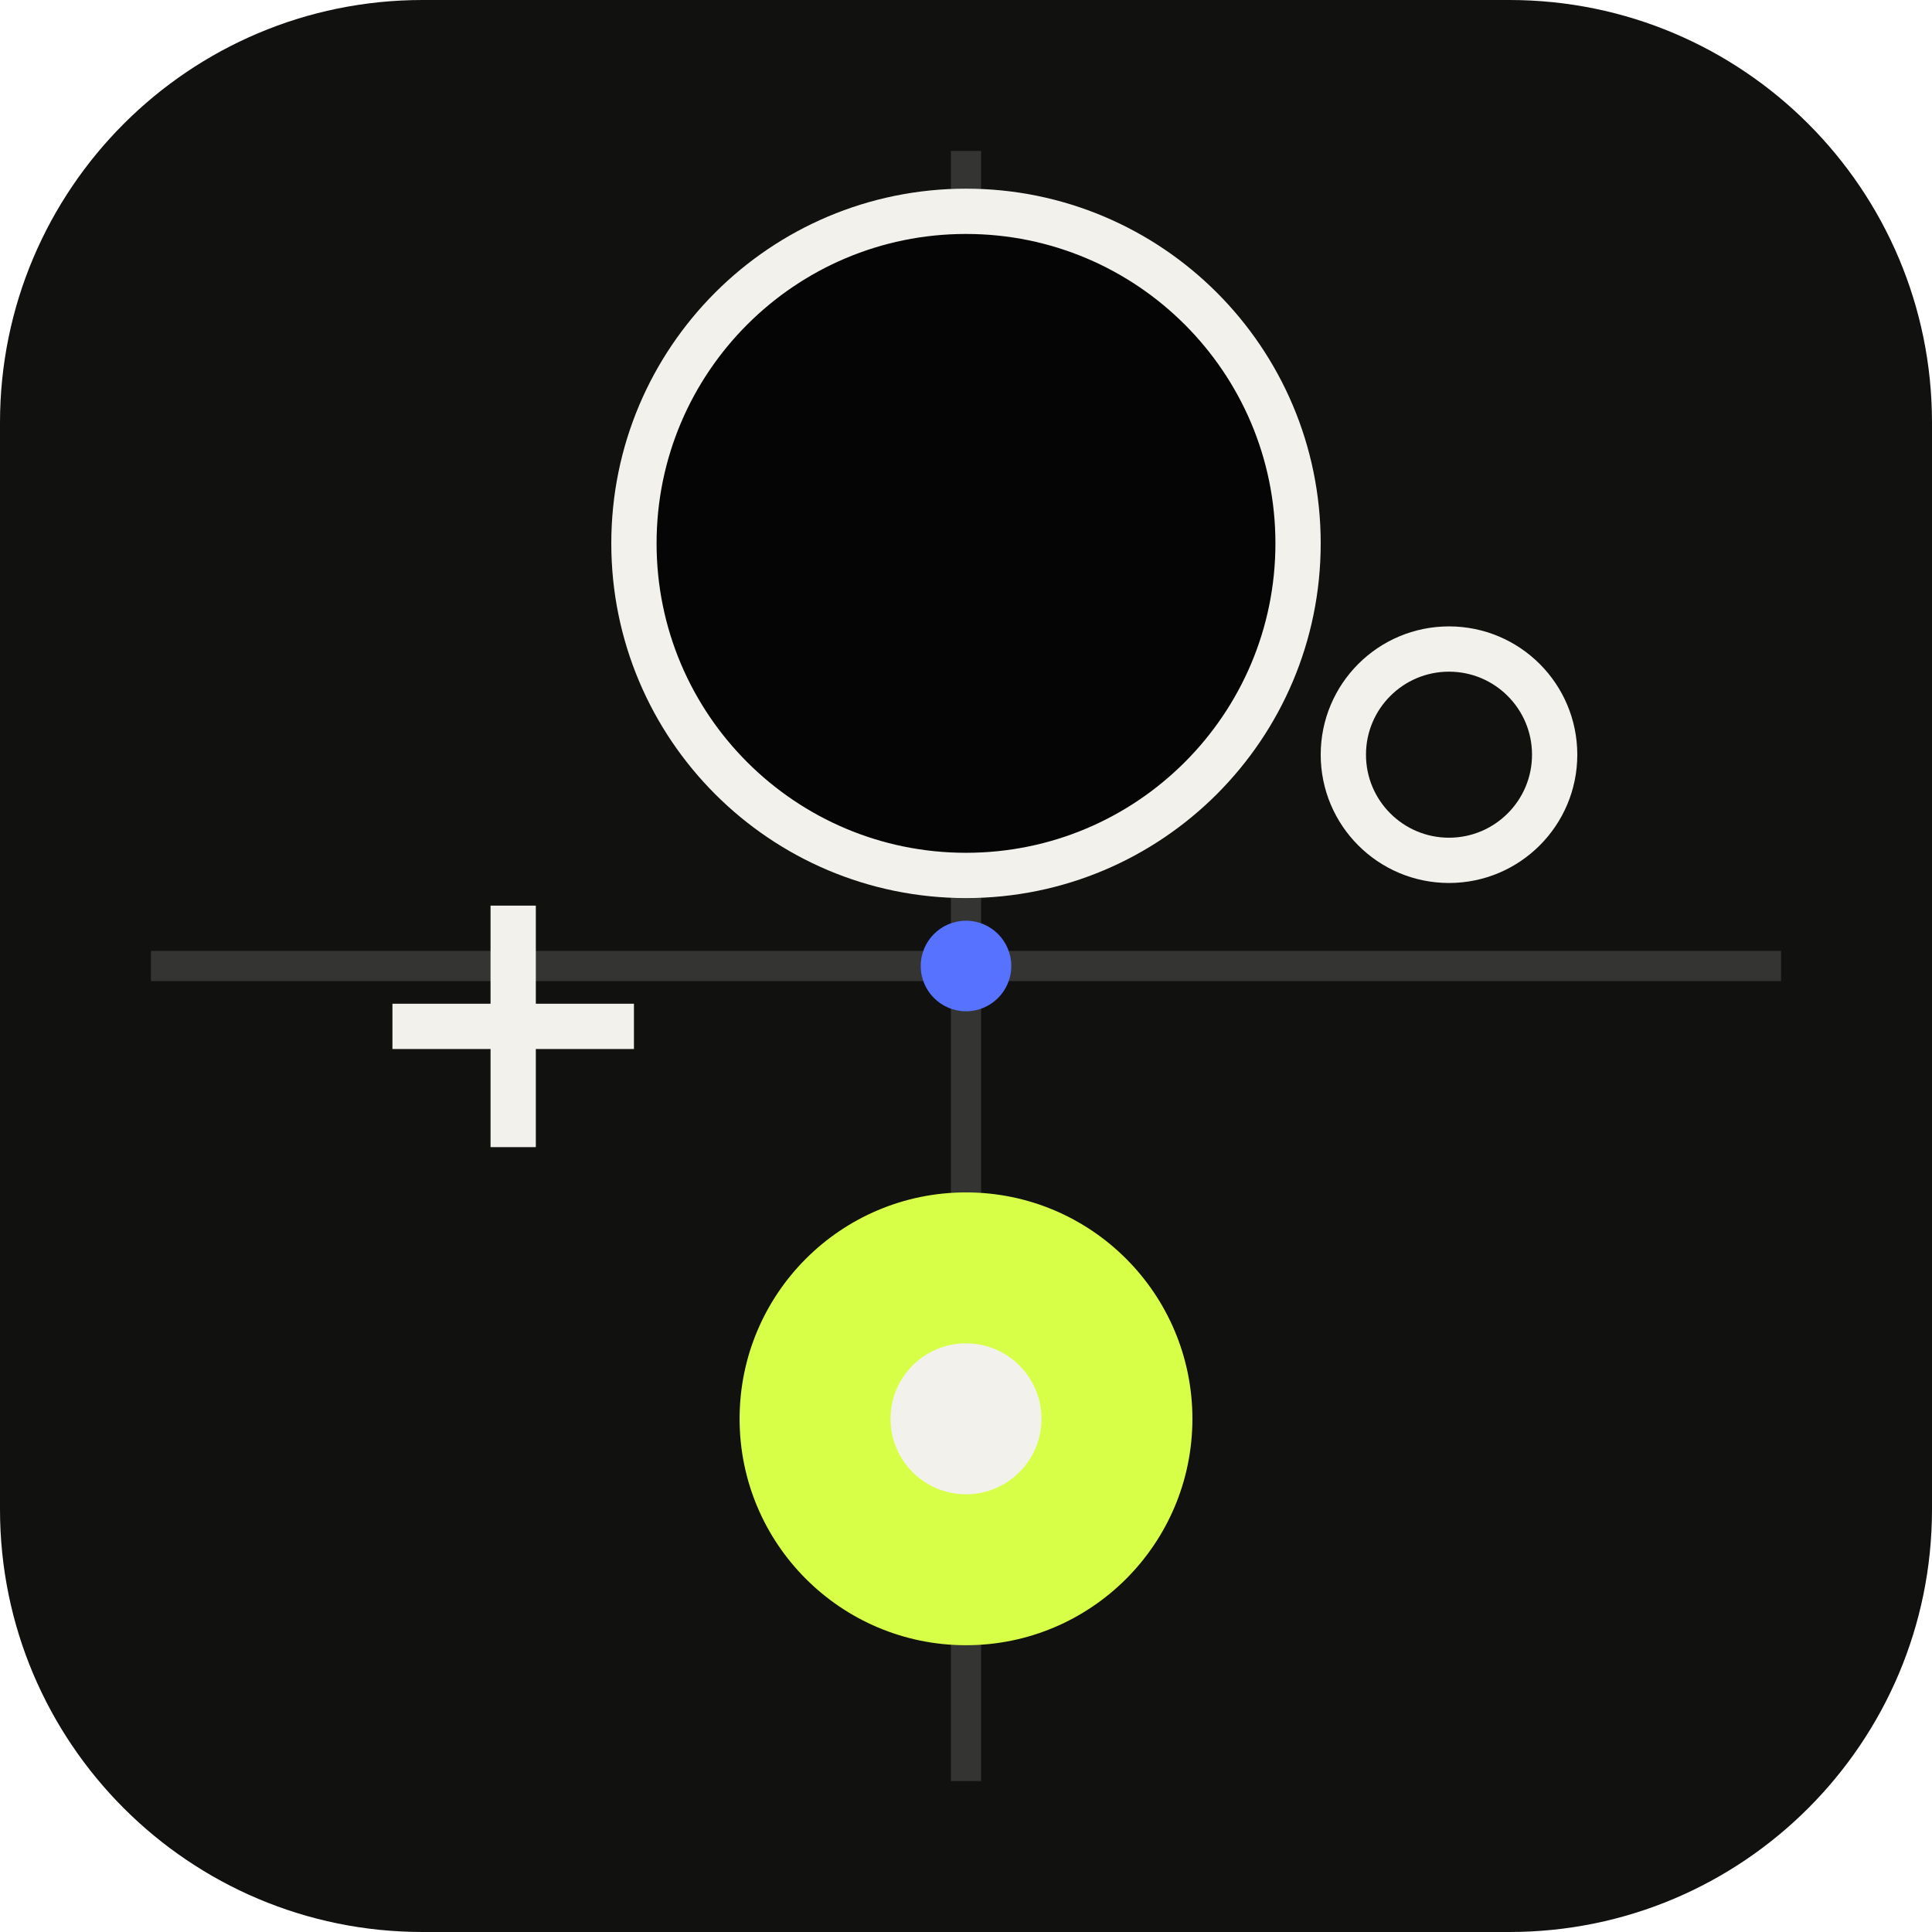
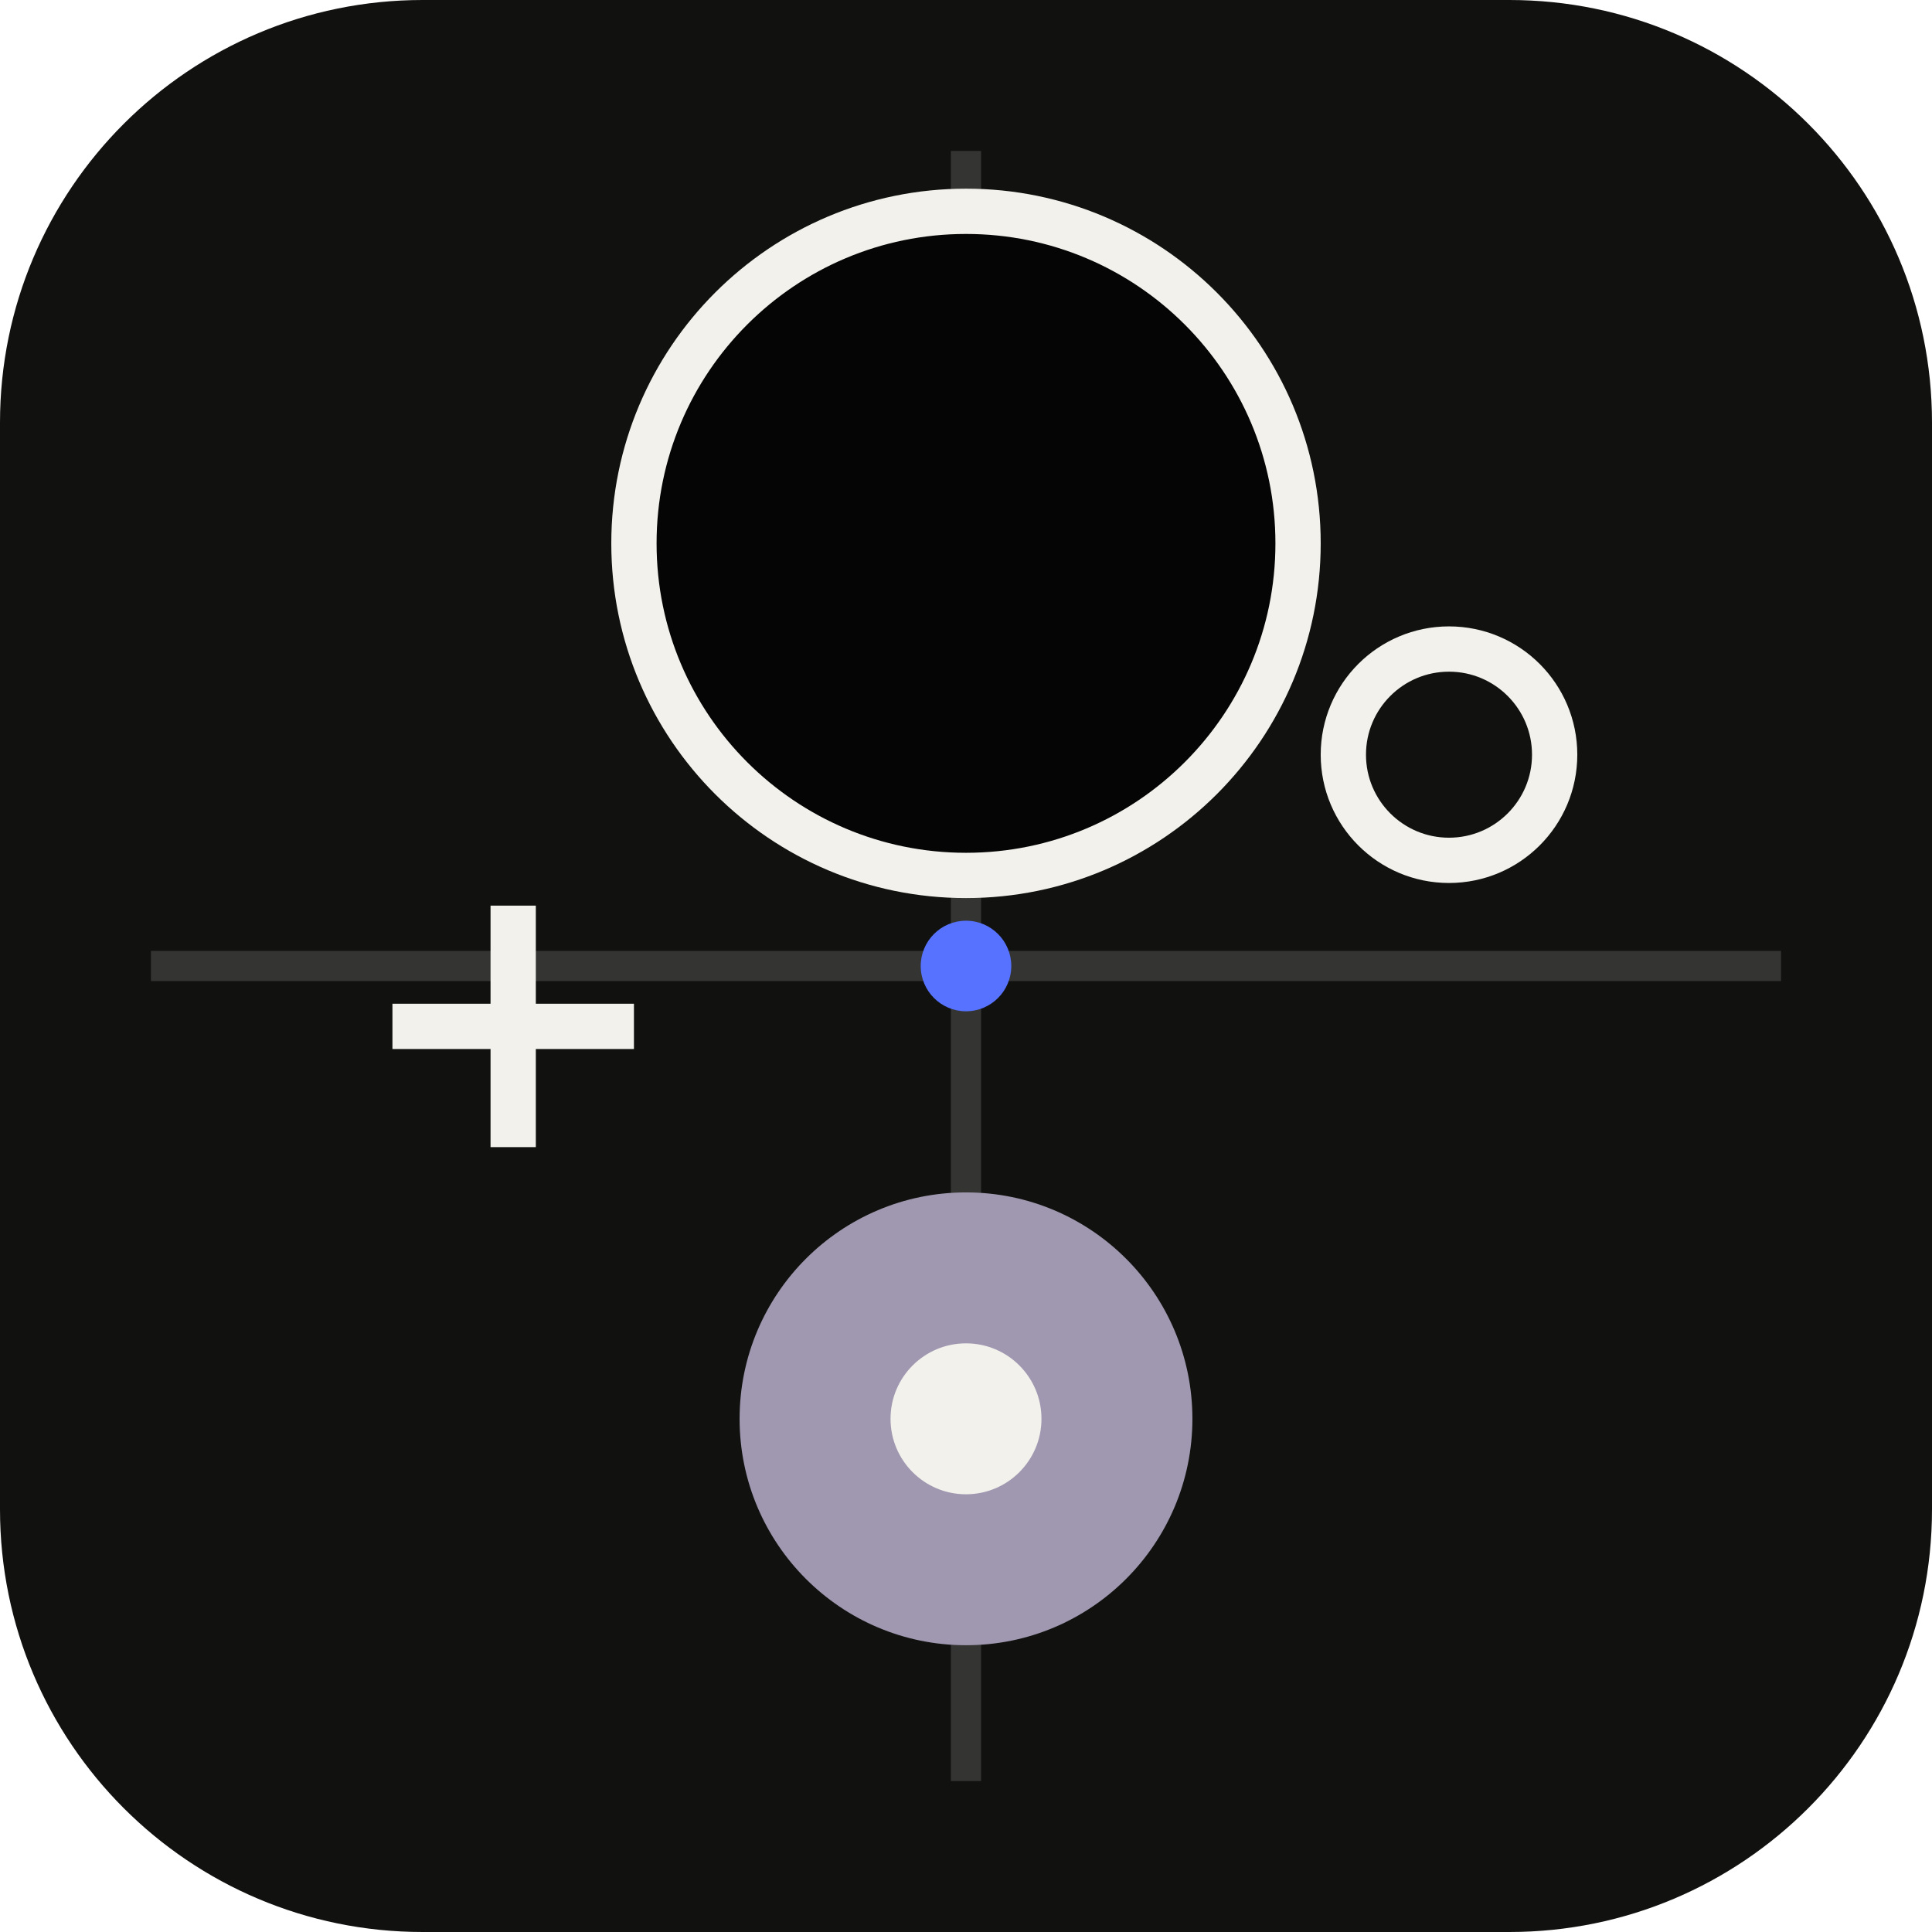
<svg xmlns="http://www.w3.org/2000/svg" viewBox="0 0 64 64">
  <rect width="64" height="64" rx="14" fill="#11120f" />
  <g stroke="#f2f1ec" stroke-opacity=".16" stroke-width="1">
    <path d="M32 5v54" />
    <path d="M5 32h54" />
  </g>
  <g fill="none" stroke="#f2f1ec">
    <circle cx="32" cy="18" r="11" fill="#050505" stroke-width="1.5" />
    <circle cx="48" cy="25" r="3.5" stroke-width="1.5" />
    <path d="M13 34h8M17 30v8" stroke-width="1.5" />
  </g>
-   <circle cx="32" cy="47" r="7.5" fill="#d8ff47" />
+   <circle cx="32" cy="47" r="7.5" fill="#a098b0" />
  <circle cx="32" cy="47" r="2.5" fill="#f2f1ec" />
  <circle cx="32" cy="32" r="1.5" fill="#5672ff" />
</svg>
